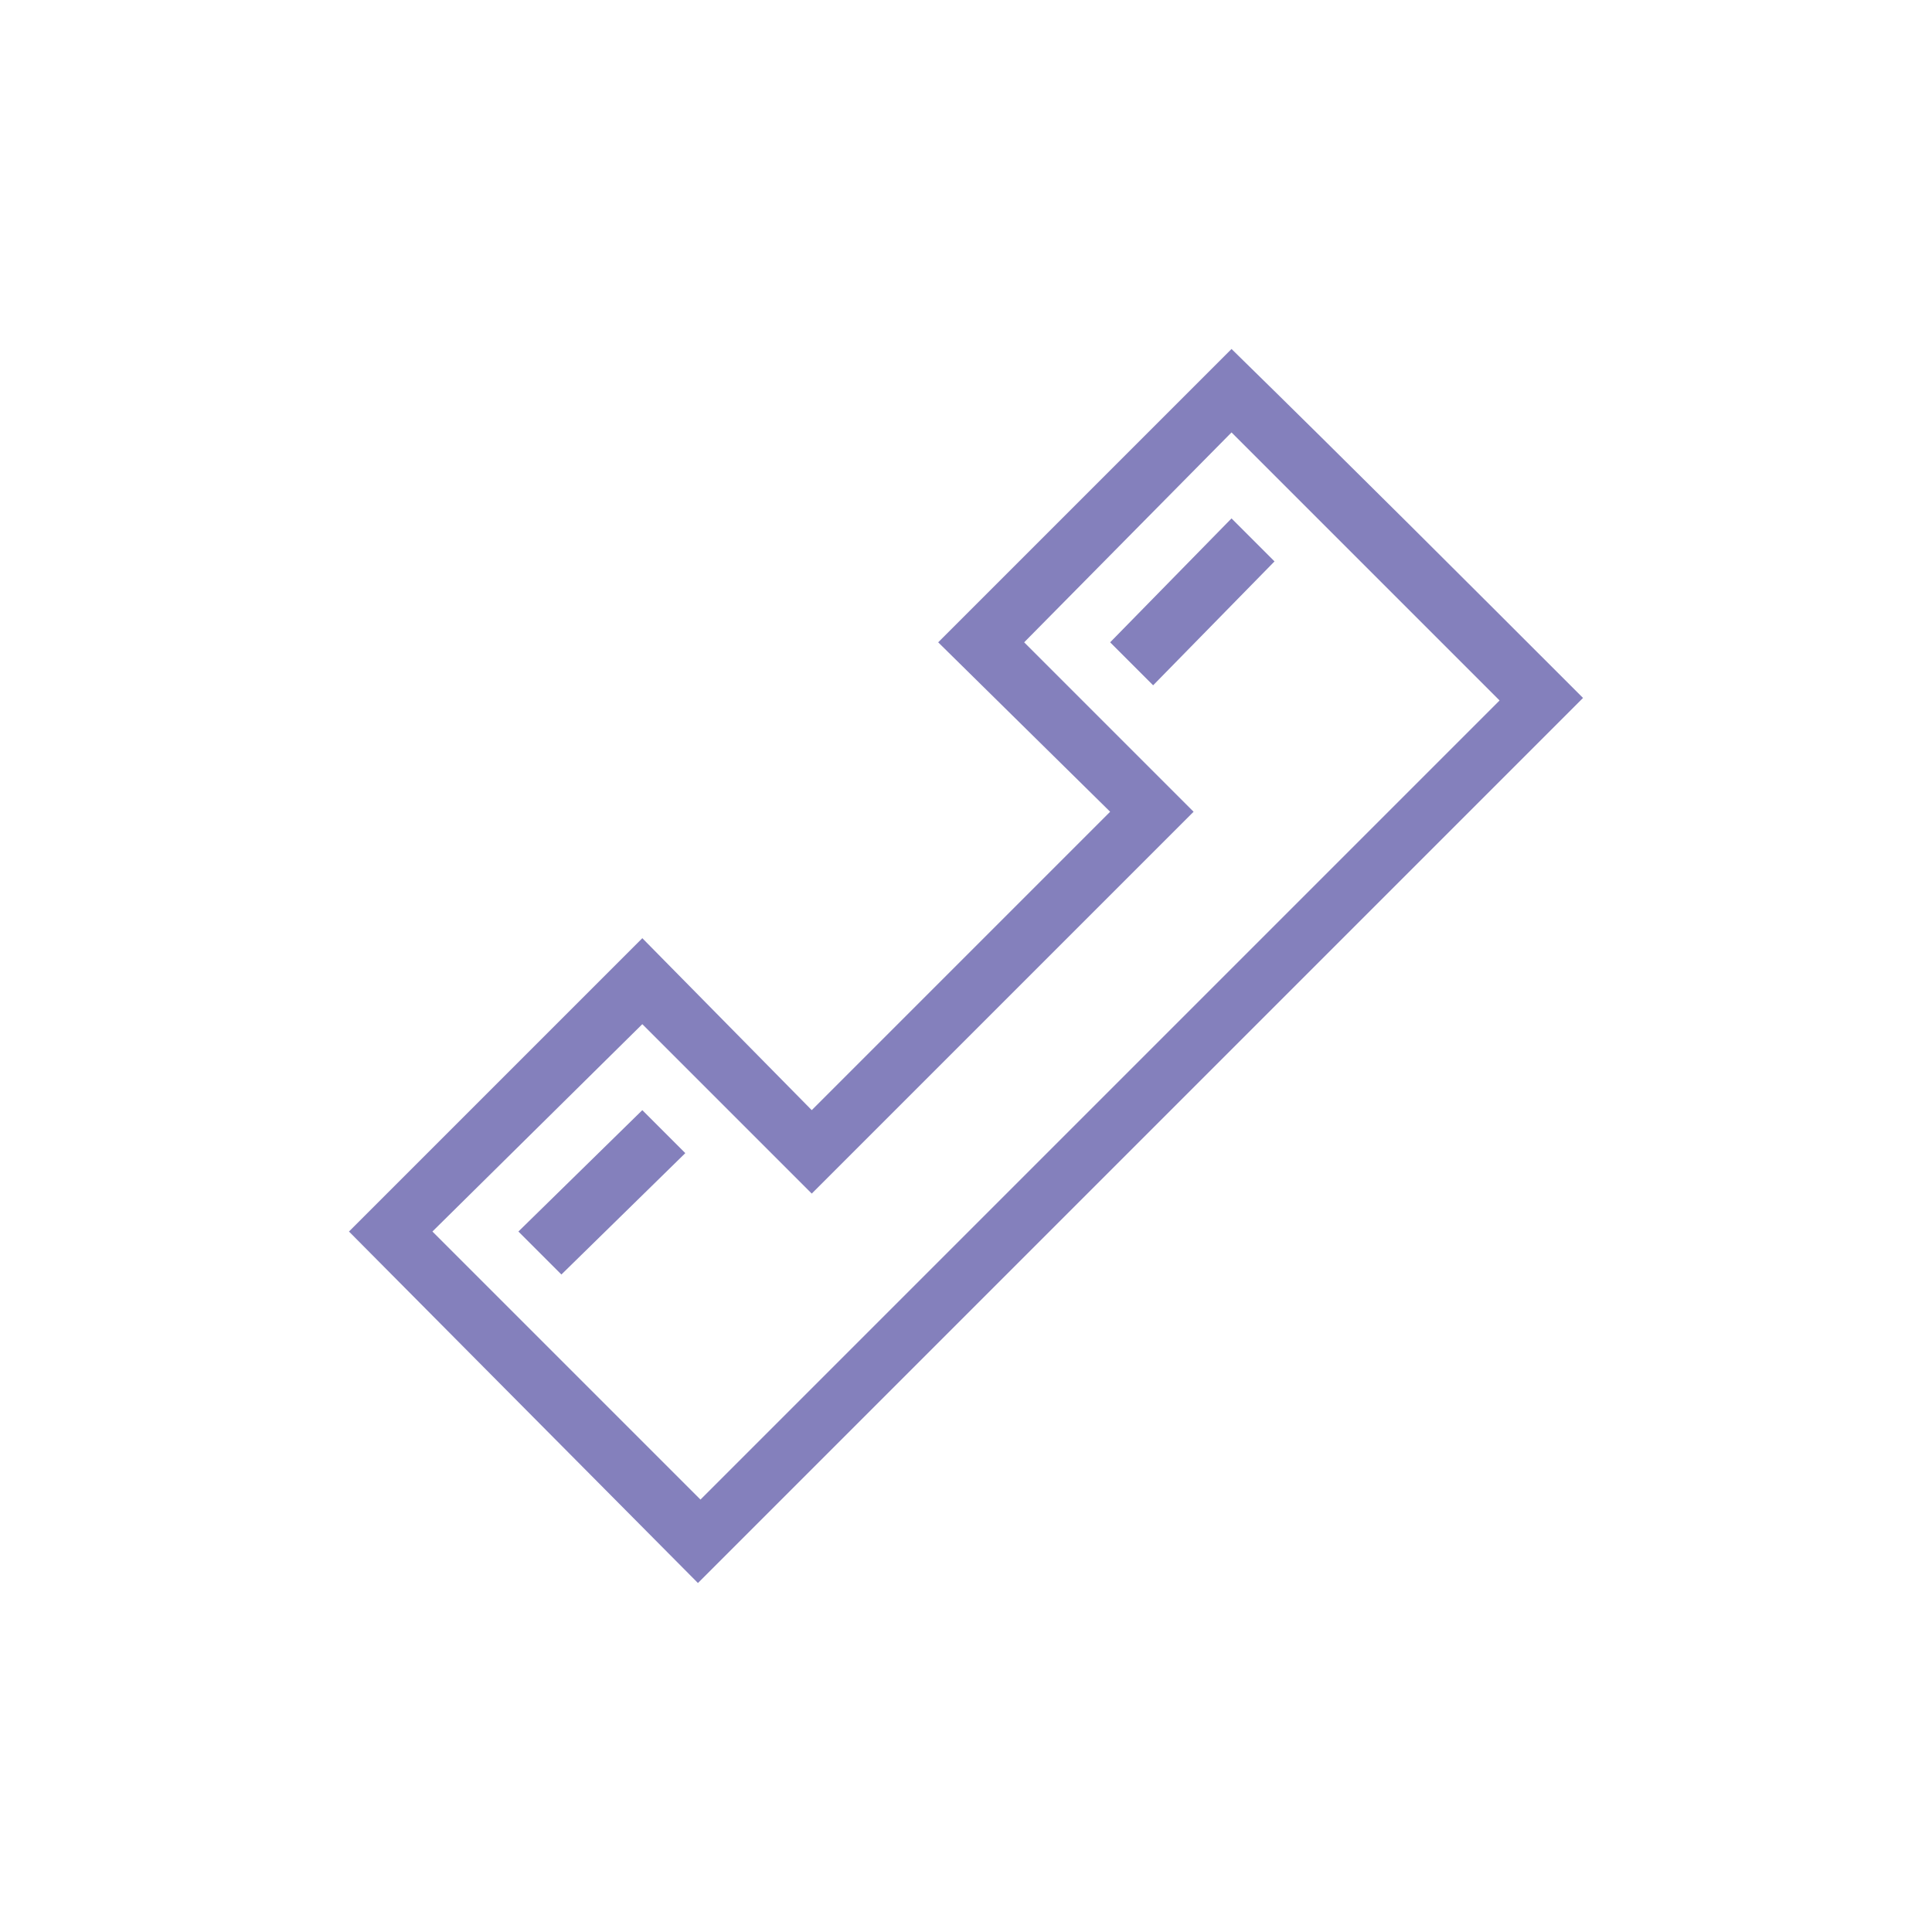
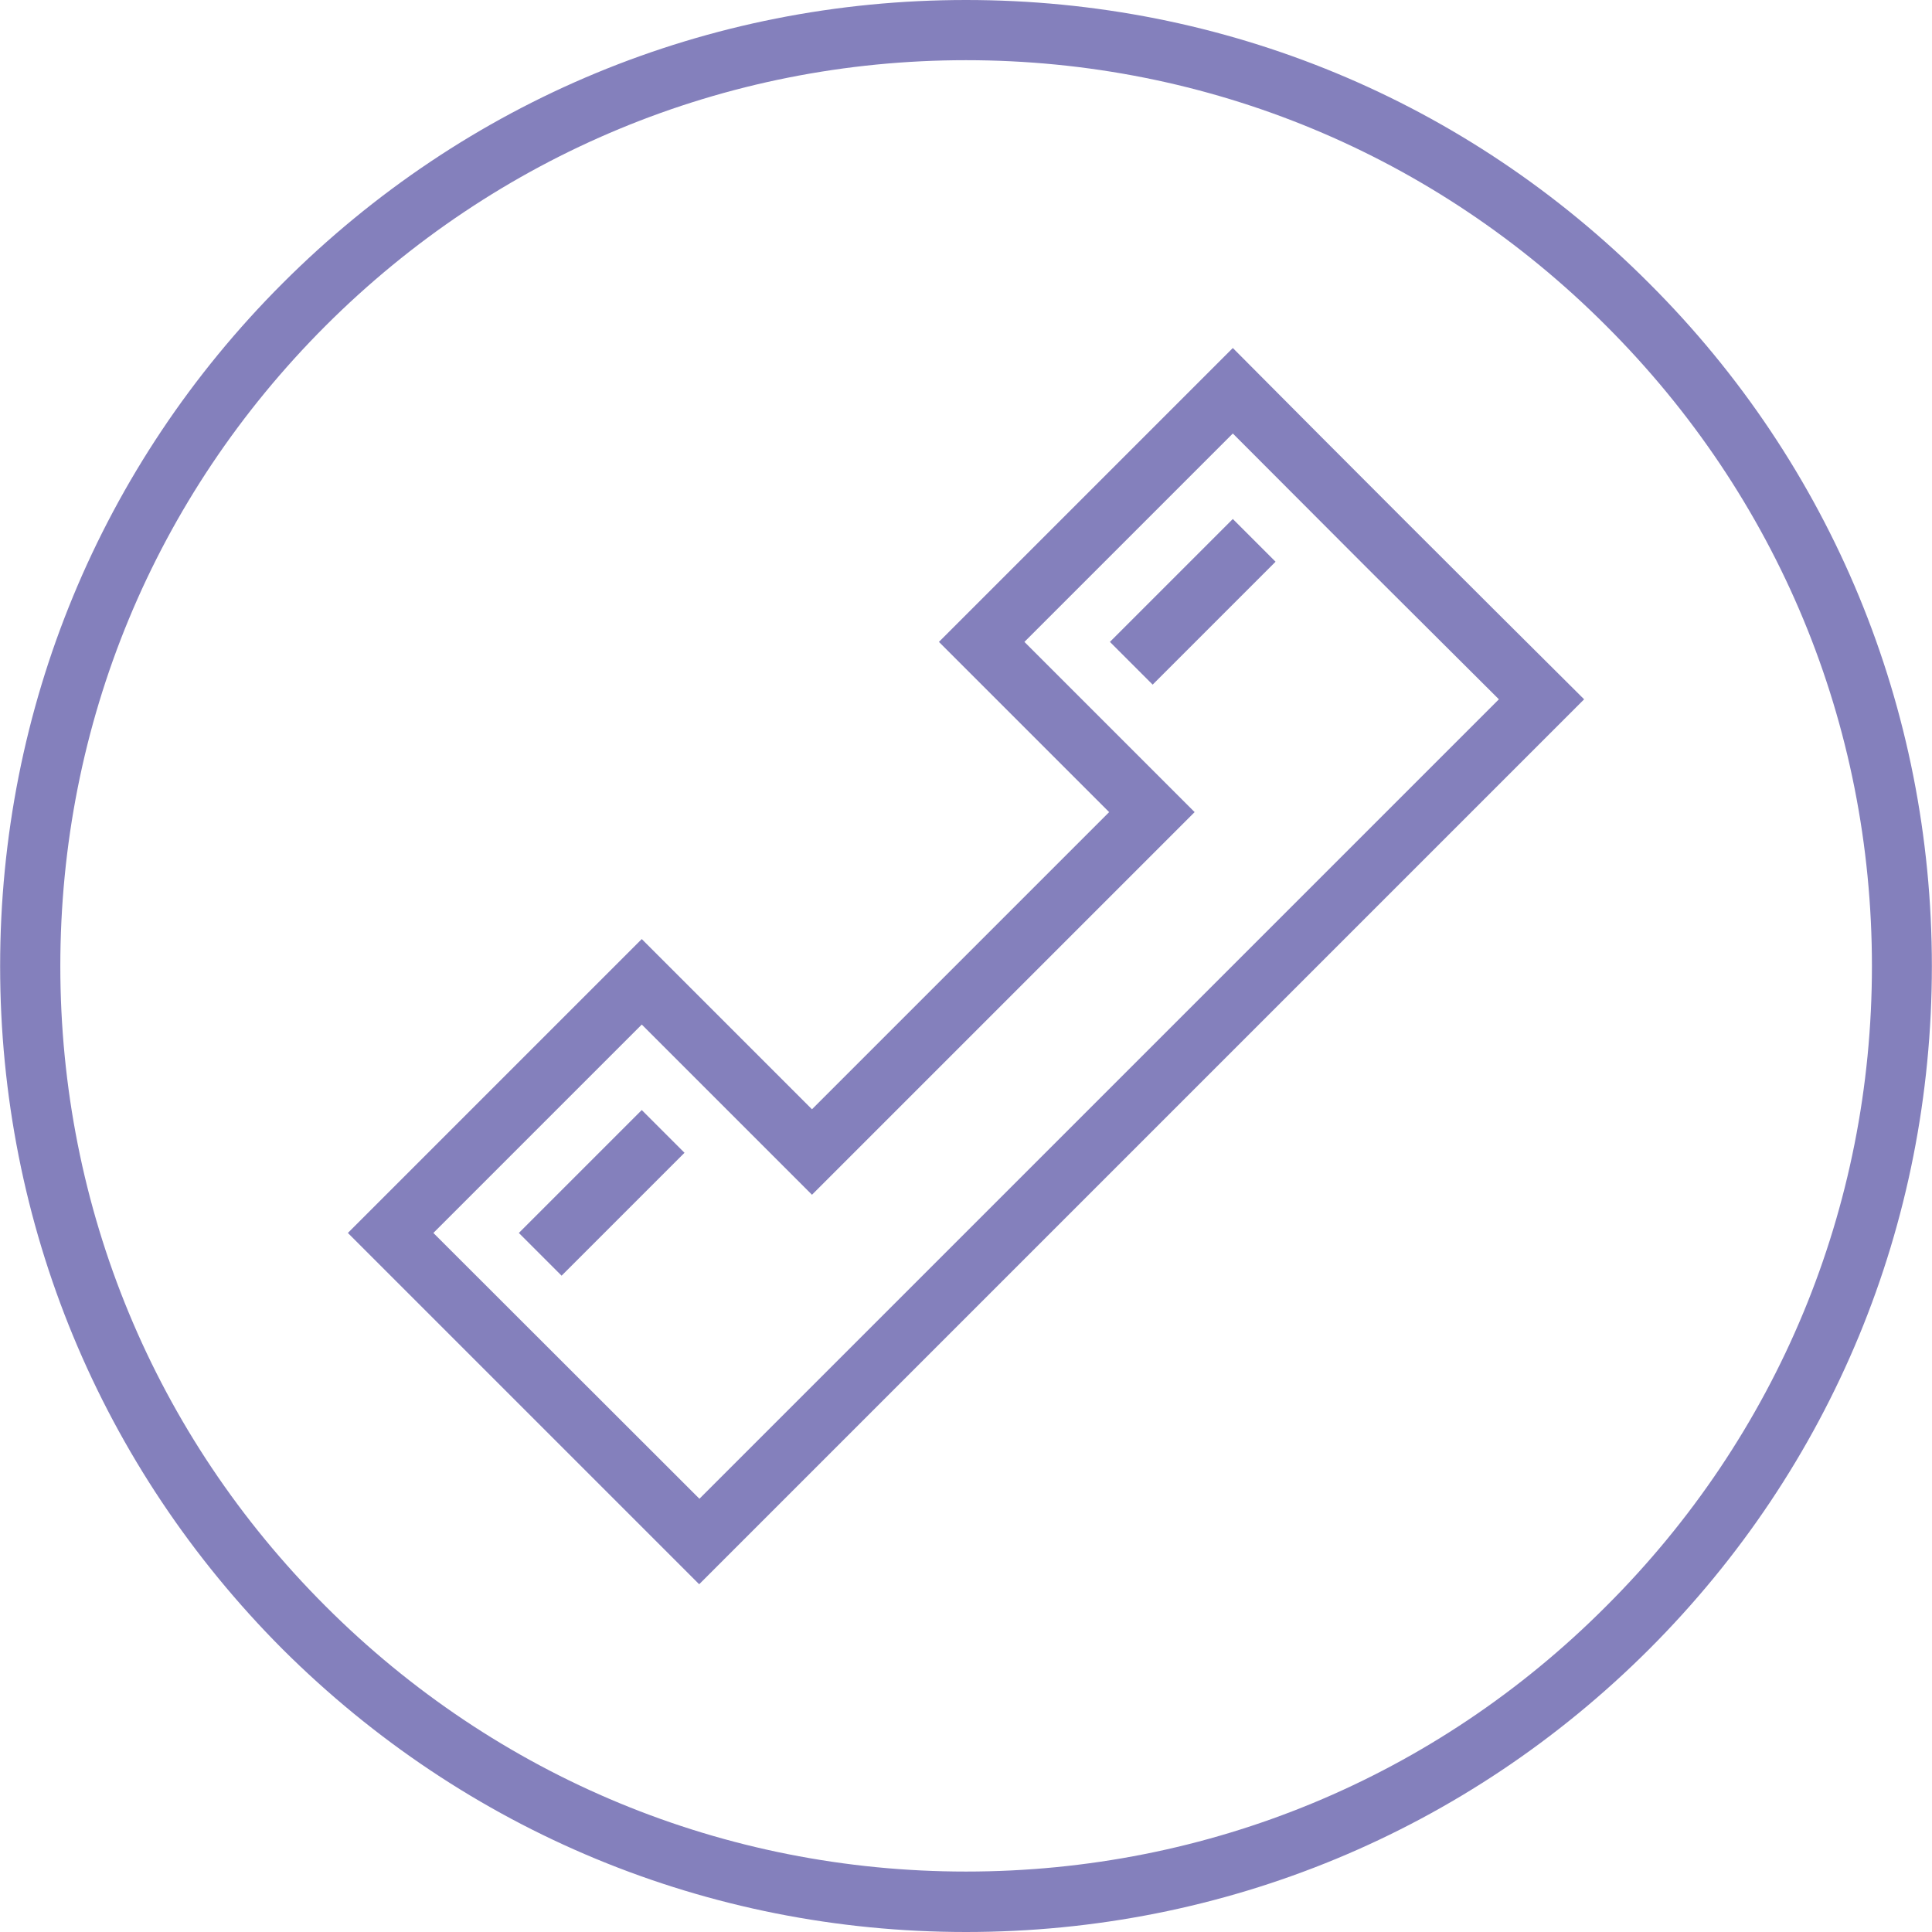
- <svg xmlns="http://www.w3.org/2000/svg" xml:space="preserve" width="0.764in" height="0.764in" version="1.1" style="shape-rendering:geometricPrecision; text-rendering:geometricPrecision; image-rendering:optimizeQuality; fill-rule:evenodd; clip-rule:evenodd" viewBox="0 0 764 764">
+ <svg xmlns="http://www.w3.org/2000/svg" xml:space="preserve" width="0.764in" height="0.764in" version="1.1" style="shape-rendering:geometricPrecision; text-rendering:geometricPrecision; image-rendering:optimizeQuality; fill-rule:evenodd; clip-rule:evenodd" viewBox="0 0 7638 7639">
  <defs>
    <style type="text/css">
   
-     .fil0 {fill:none}
-     .fil1 {fill:#8480BC}
+     .fil0 {fill:#8480BC}
   
  </style>
  </defs>
  <g id="Layer_x0020_1">
-     <g id="_1971035343616">
-       <rect class="fil0" width="764" height="764" />
-       <path class="fil1" d="M593 277l-316 316 -106 -106 83 -82 67 67 151 -151 -67 -67 82 -83 53 53 53 53zm-154 -23l17 17 48 -49 -17 -17 -48 49zm-234 233l17 17 49 -48 -17 -17 -49 48zm421 -211l-350 350 -138 -139 116 -116 67 68 118 -118 -68 -67 116 -116c47,46 93,92 139,138z" />
-     </g>
+     <path class="fil0" d="M5926 2765l-3161 3161 -1052 -1051 824 -824 673 673 1513 -1513 -673 -673 824 -824 525 526 527 525zm-2107 -2765c1021,0 1980,397 2701,1120 722,720 1118,1681 1118,2700 0,1020 -396,1979 -1118,2701 -721,720 -1680,1118 -2701,1118 -1021,0 -1979,-398 -2702,-1118 -720,-722 -1117,-1681 -1117,-2701 0,-1019 397,-1980 1117,-2700 723,-723 1681,-1120 2702,-1120zm-2532 6351c677,677 1577,1049 2532,1049 957,0 1856,-372 2531,-1049 678,-676 1051,-1575 1051,-2531 0,-958 -373,-1855 -1051,-2532 -675,-676 -1574,-1050 -2531,-1050 -955,0 -1855,374 -2532,1050 -677,677 -1049,1574 -1049,2532 0,956 372,1855 1049,2531zm3101 -3813l169 169 486 -486 -169 -169 -486 486zm-2337 2337l169 169 486 -486 -169 -169 -486 486zm4212 -2110l-3499 3499 -1389 -1389 1162 -1162 673 673 1175 -1175 -673 -673 1162 -1162c462,465 924,927 1389,1389z" />
  </g>
</svg>
